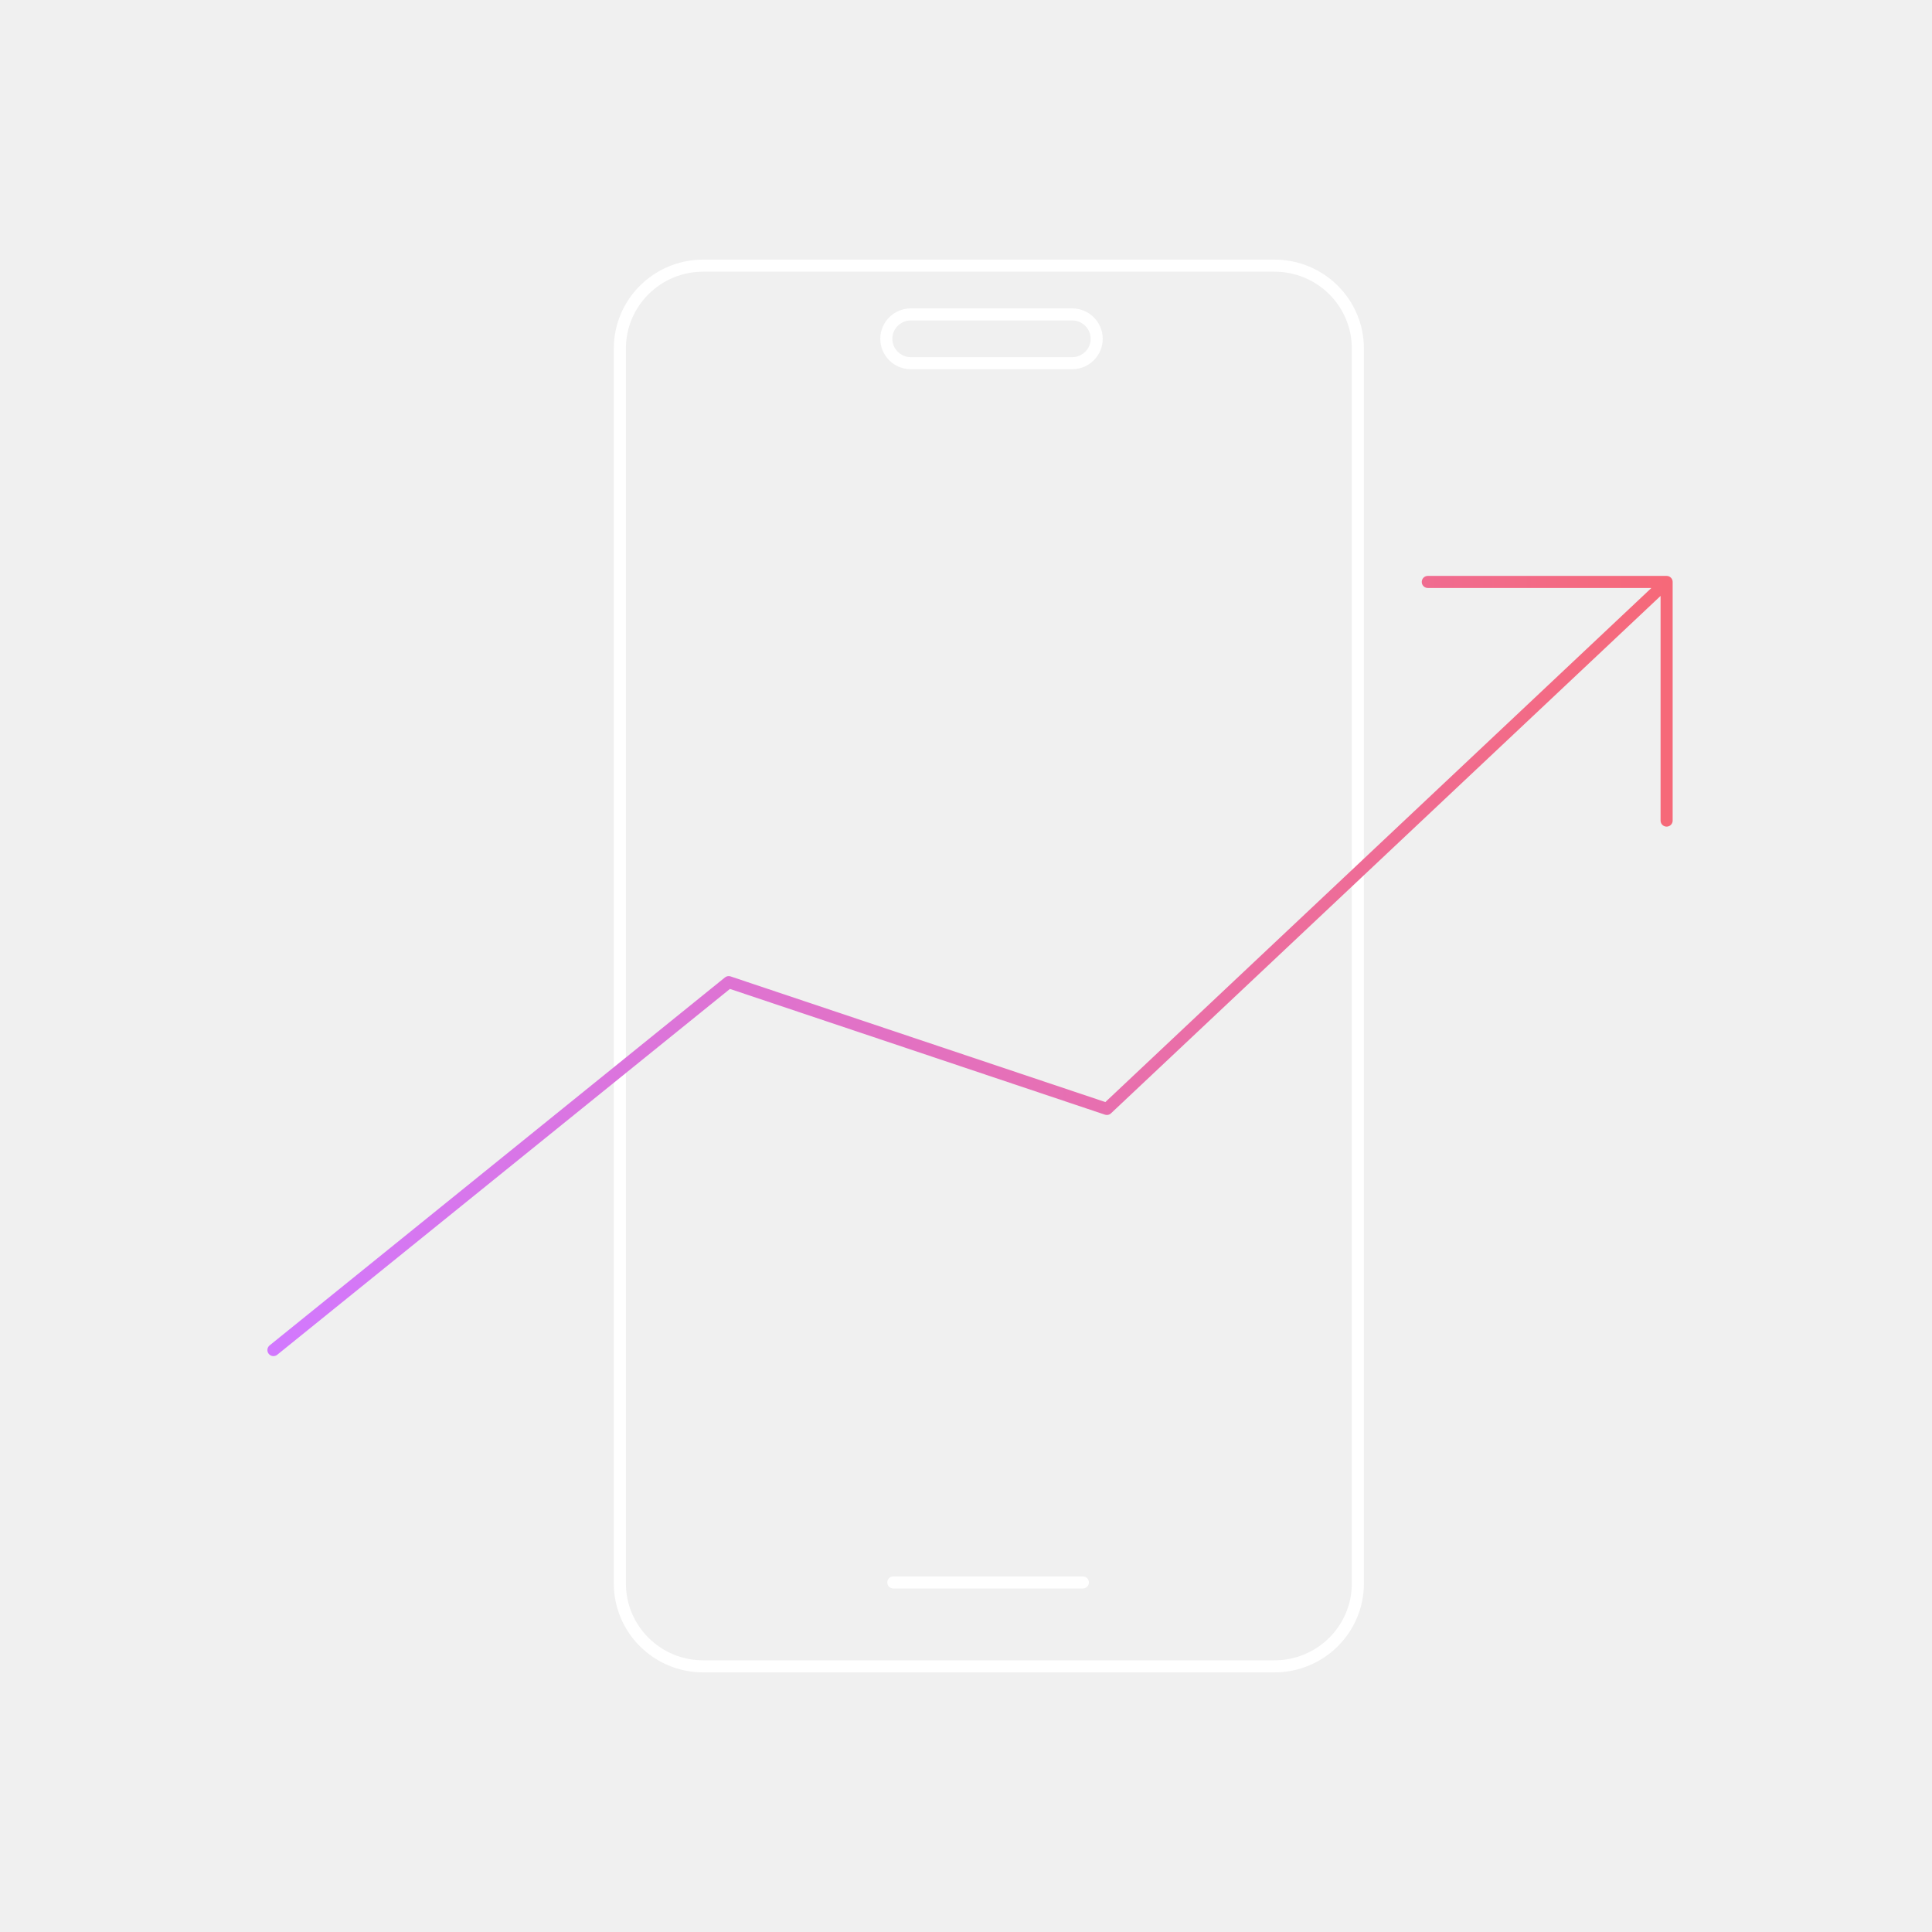
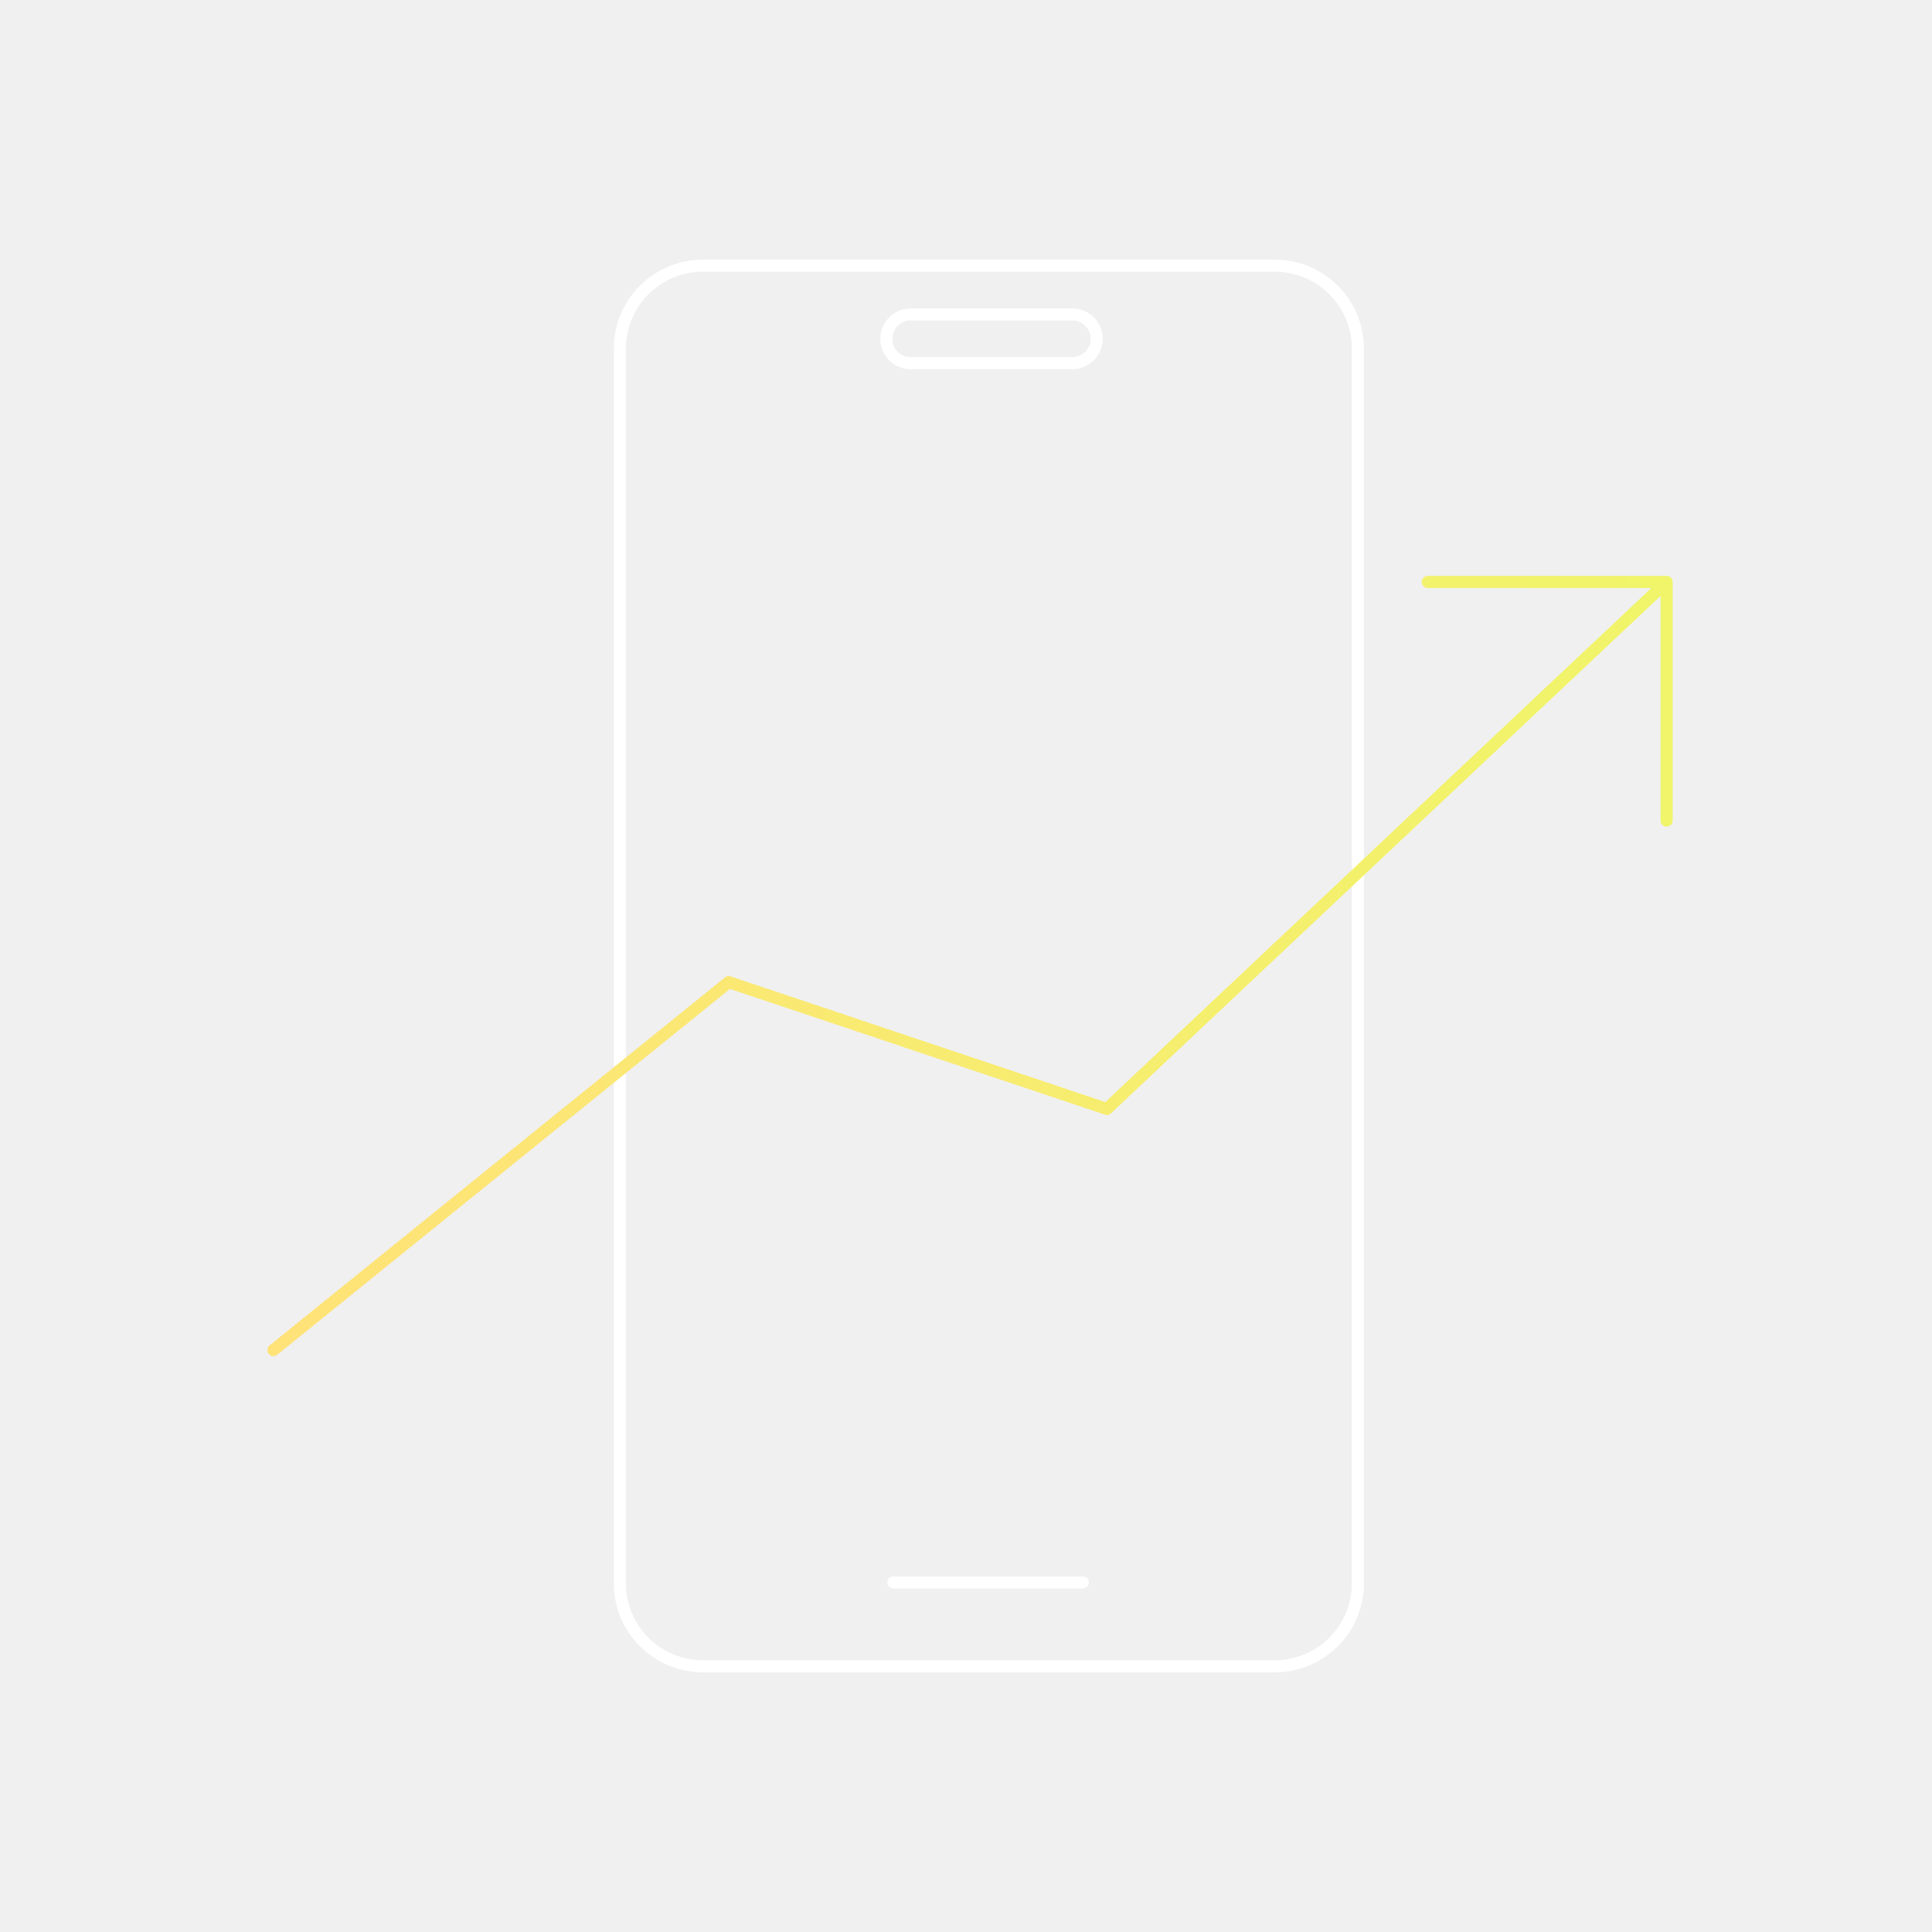
- <svg xmlns="http://www.w3.org/2000/svg" width="160" height="160" viewBox="0 0 160 160" fill="none">
-   <path d="M51.334 36.587V120.641M112.452 36.587V120.641M73.982 131.052H89.678M105.547 138H58.238C54.424 138 51.334 134.929 51.334 131.141V28.859C51.334 25.07 54.424 22 58.238 22H105.547C109.361 22 112.452 25.07 112.452 28.859V131.141C112.452 134.929 109.361 138 105.547 138ZM75.434 30.077H88.79C89.913 30.077 90.823 29.173 90.823 28.058C90.823 26.943 89.913 26.039 88.79 26.039H75.434C74.311 26.039 73.401 26.943 73.401 28.058C73.401 29.173 74.311 30.077 75.434 30.077Z" stroke="white" stroke-miterlimit="10" stroke-linecap="round" stroke-linejoin="round" />
+ <svg xmlns="http://www.w3.org/2000/svg" width="160px" height="160px" viewBox="0 0 160 160" fill="none" transform="rotate(0) scale(1, 1)">
+   <path d="M51.334 36.587V120.641M112.452 36.587V120.641M73.982 131.052H89.678M105.547 138H58.238C54.424 138 51.334 134.929 51.334 131.141V28.859C51.334 25.07 54.424 22 58.238 22H105.547C109.361 22 112.452 25.07 112.452 28.859V131.141C112.452 134.929 109.361 138 105.547 138ZM75.434 30.077H88.79C89.913 30.077 90.823 29.173 90.823 28.058C90.823 26.943 89.913 26.039 88.79 26.039H75.434C74.311 26.039 73.401 26.943 73.401 28.058C73.401 29.173 74.311 30.077 75.434 30.077Z" stroke="#ffffff" stroke-miterlimit="10" stroke-linecap="round" stroke-linejoin="round" />
  <path d="M22.645 111.807L60.349 81.338L91.665 91.837L138.022 48.194M138.022 48.194L118.244 48.194M138.022 48.194L138.022 67.957" stroke="url(#paint0_linear_13307_1718)" stroke-miterlimit="10" stroke-linecap="round" stroke-linejoin="round" />
  <defs>
    <linearGradient id="paint0_linear_13307_1718" x1="138.022" y1="80" x2="22.645" y2="80" gradientUnits="userSpaceOnUse">
-       <stop stop-color="#F66979" />
-       <stop offset="1" stop-color="#D278FE" />
+       <stop stop-color="#f0f569" data-originalstopcolor="#f0f569" />
+       <stop offset="1" stop-color="#ffe278" data-originalstopcolor="#ffe278" />
    </linearGradient>
  </defs>
</svg>
